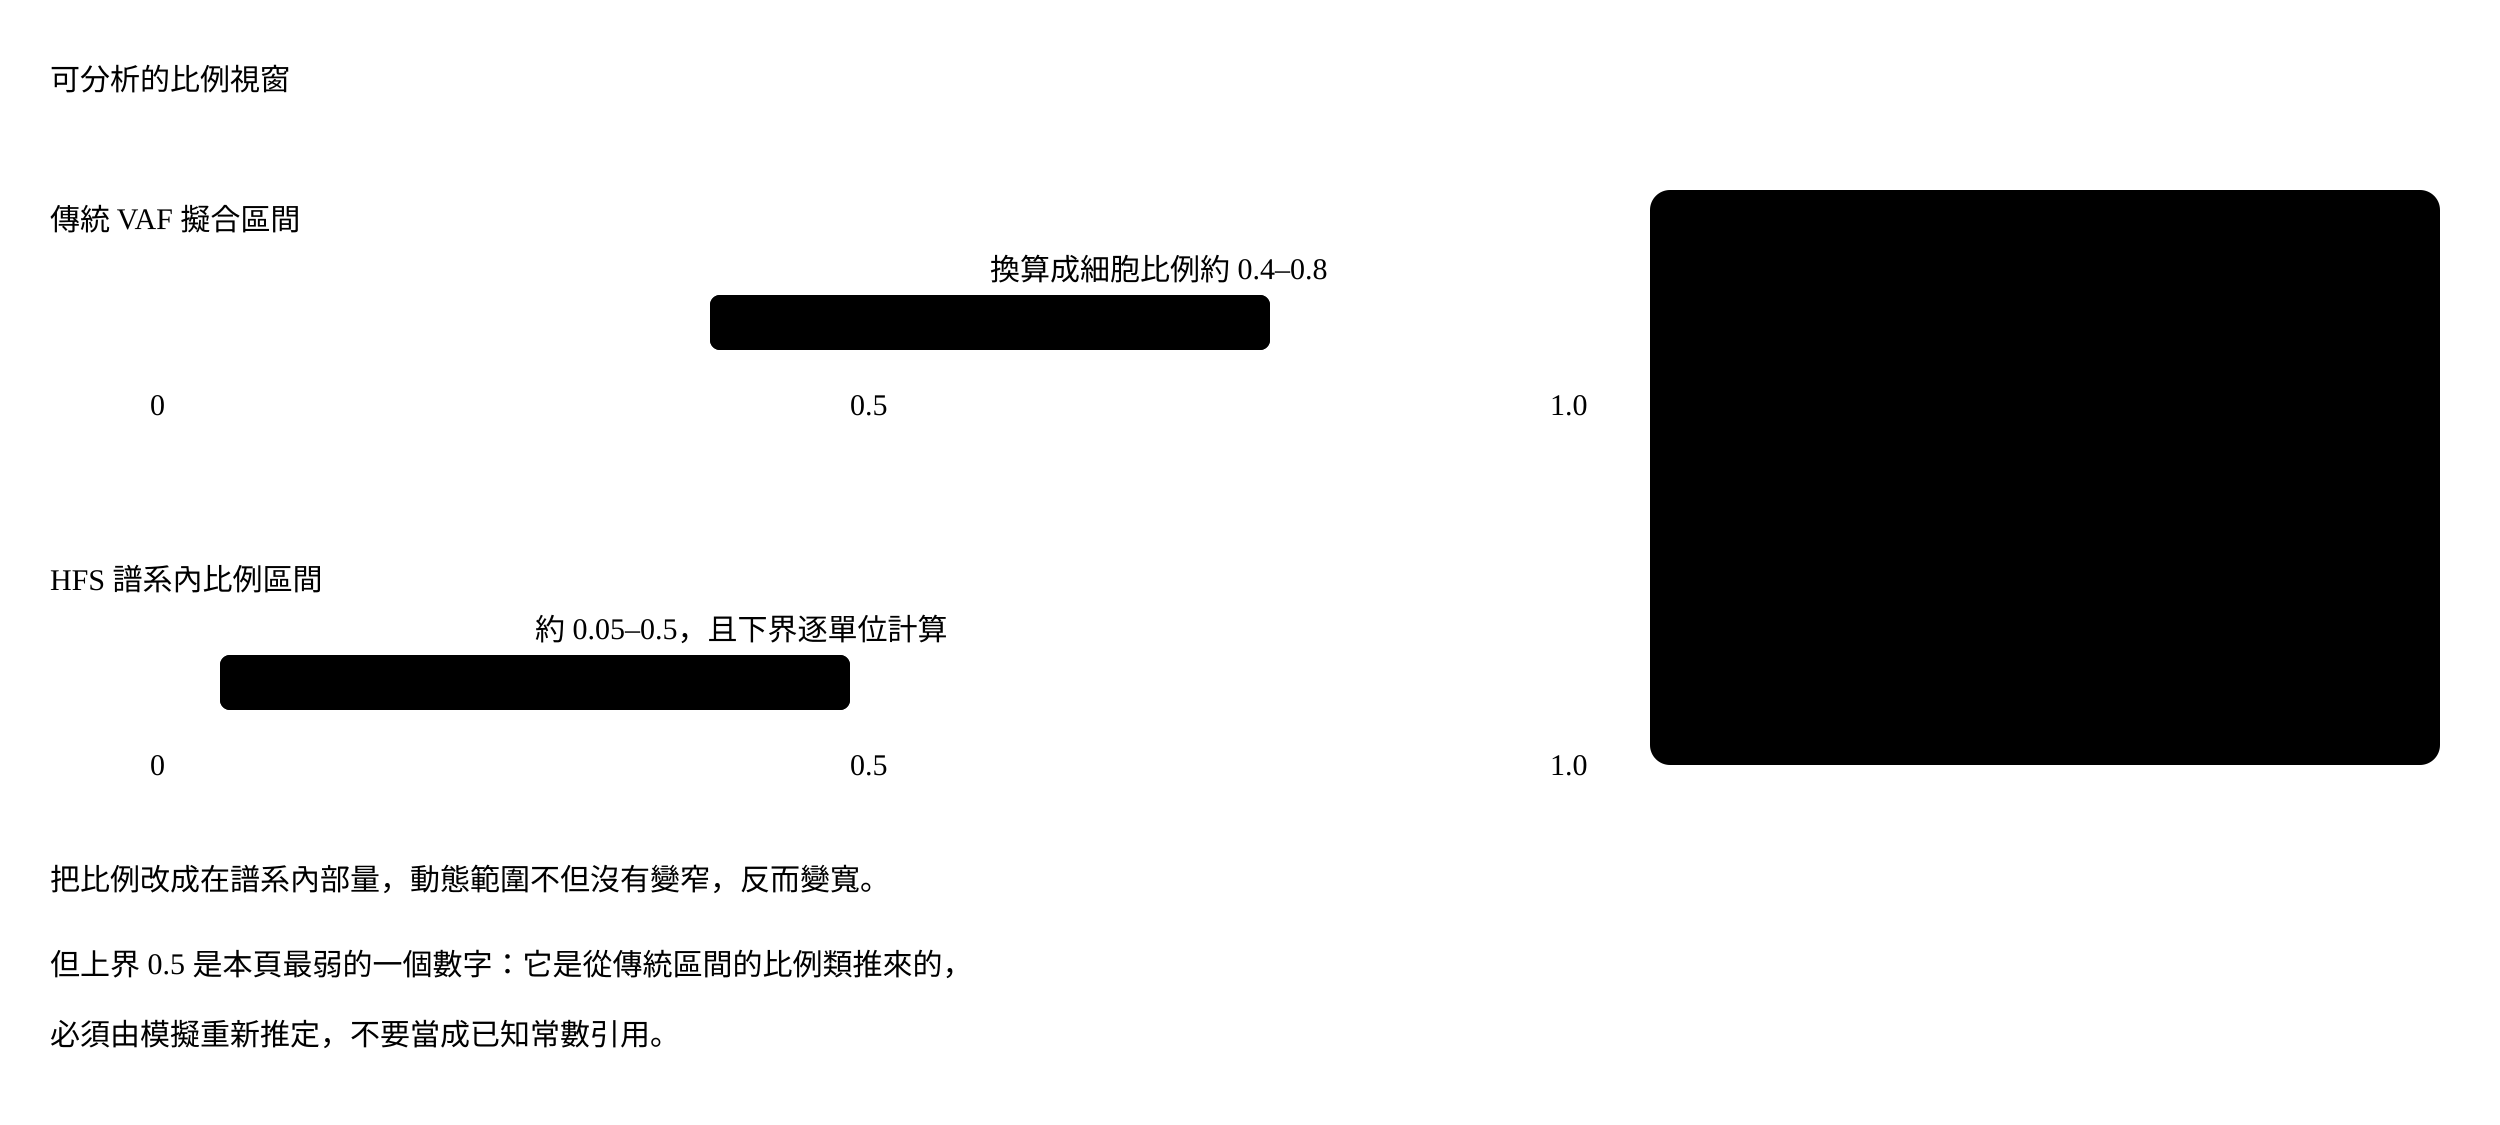
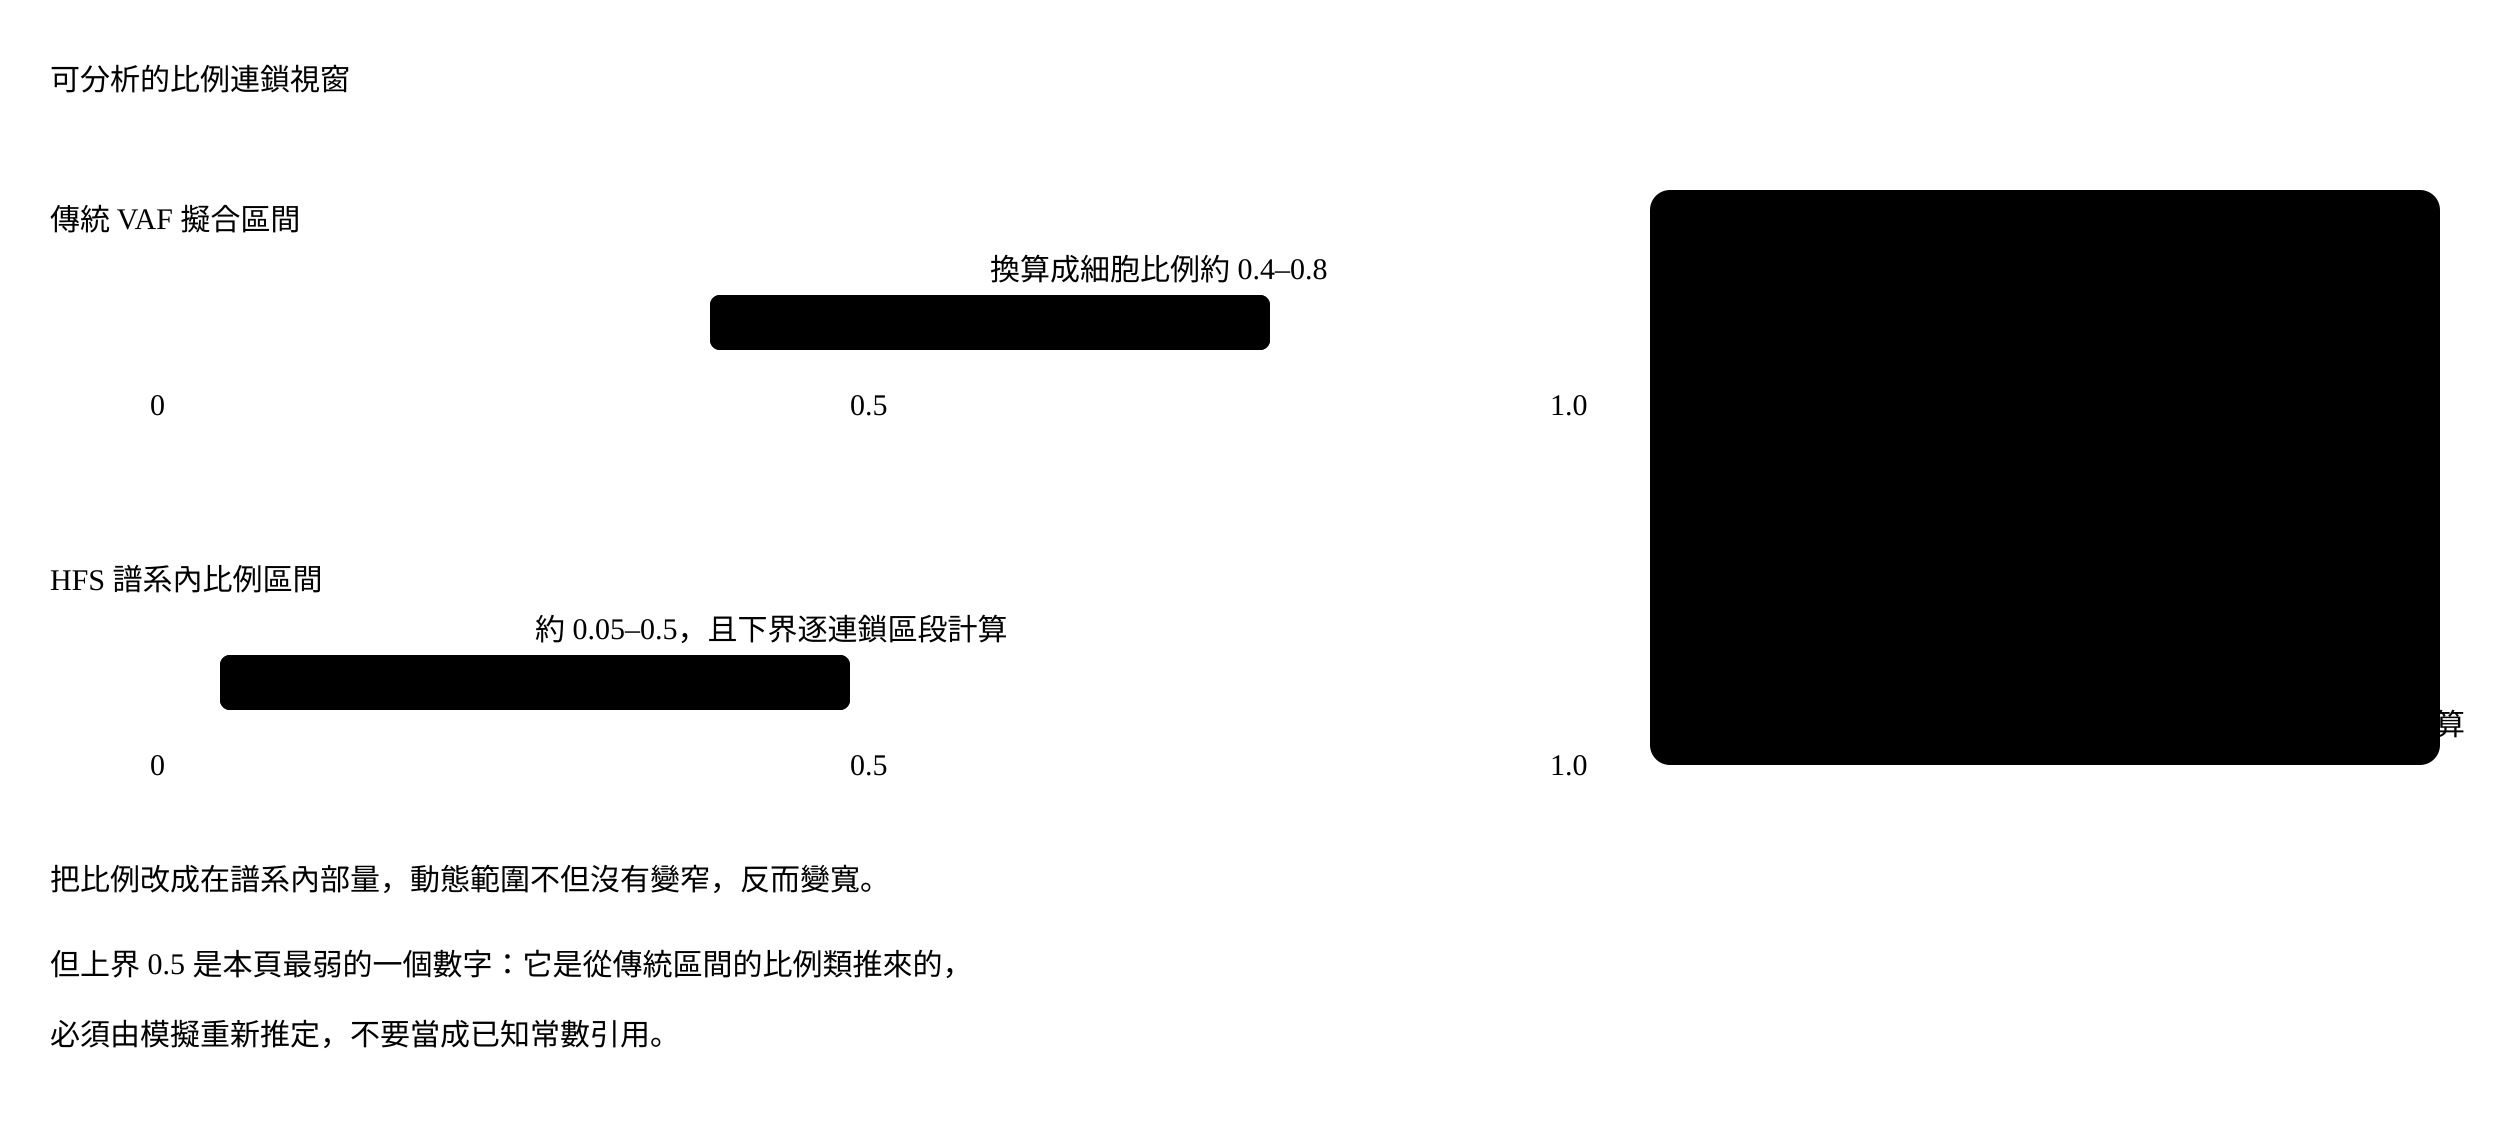
<svg xmlns="http://www.w3.org/2000/svg" viewBox="0 0 1000 450">
-   <text class="ttl zh" x="20" y="36">可分析的比例視窗</text>
+   <text class="ttl zh" x="20" y="36">可分析的比例連鎖視窗</text>
  <text class="lbl bold zh" x="20" y="92">傳統 VAF 擬合區間</text>
  <line class="axis" x1="60" y1="140" x2="620" y2="140" />
  <text class="tick mid" x="60" y="166">0</text>
  <text class="tick mid" x="340" y="166">0.5</text>
  <text class="tick mid" x="620" y="166">1.0</text>
  <rect class="region bad" x="284" y="118" width="224" height="22" rx="4" />
  <rect class="box ghost bad" x="284" y="118" width="224" height="22" rx="4" />
  <text class="tick zh mid" x="396" y="112">換算成細胞比例約 0.4–0.8</text>
  <text class="lbl bold zh ok" x="20" y="236">HFS 譜系內比例區間</text>
  <line class="axis ok" x1="60" y1="284" x2="620" y2="284" />
  <text class="tick mid" x="60" y="310">0</text>
  <text class="tick mid" x="340" y="310">0.5</text>
  <text class="tick mid" x="620" y="310">1.0</text>
  <rect class="region" x="88" y="262" width="252" height="22" rx="4" />
  <rect class="box ghost ok" x="88" y="262" width="252" height="22" rx="4" />
-   <text class="tick zh mid" x="214" y="256">約 0.05–0.5，且下界逐單位計算</text>
+   <text class="tick zh mid" x="214" y="256">約 0.05–0.5，且下界逐連鎖區段計算</text>
  <rect class="box" x="660" y="76" width="316" height="230" rx="8" />
  <text class="lbl bold zh mid" x="818" y="106">下界隨深度變化</text>
  <text class="tick mid" x="712" y="136">分子數</text>
  <text class="tick mid" x="798" y="136">ε=0.005</text>
  <text class="tick mid" x="900" y="136">ε=0.01</text>
  <line class="guide" x1="680" y1="148" x2="956" y2="148" />
  <text class="tick mono mid" x="712" y="176">20</text>
  <text class="tick mono mid" x="798" y="176">0.10</text>
  <text class="tick mono mid" x="900" y="176">0.12</text>
  <text class="tick mono mid" x="712" y="206">30</text>
  <text class="tick mono mid" x="798" y="206">0.08</text>
  <text class="tick mono mid" x="900" y="206">0.10</text>
  <text class="tick mono mid" x="712" y="236">60</text>
  <text class="tick mono mid ok" x="798" y="236">0.05</text>
  <text class="tick mono mid" x="900" y="236">0.07</text>
  <text class="tick mono mid" x="712" y="266">100</text>
  <text class="tick mono mid ok" x="798" y="266">0.04</text>
  <text class="tick mono mid" x="900" y="266">0.05</text>
-   <text class="tick zh mid" x="818" y="294">下界不是常數，要逐單位算</text>
+   <text class="tick zh mid" x="818" y="294">下界不是常數，要逐連鎖區段算</text>
  <text class="anno zh ok" x="20" y="356">把比例改成在譜系內部量，動態範圍不但沒有變窄，反而變寬。</text>
  <text class="anno zh bad" x="20" y="390">但上界 0.5 是本頁最弱的一個數字：它是從傳統區間的比例類推來的，</text>
  <text class="anno zh bad" x="20" y="418">必須由模擬重新推定，不要當成已知常數引用。</text>
</svg>
